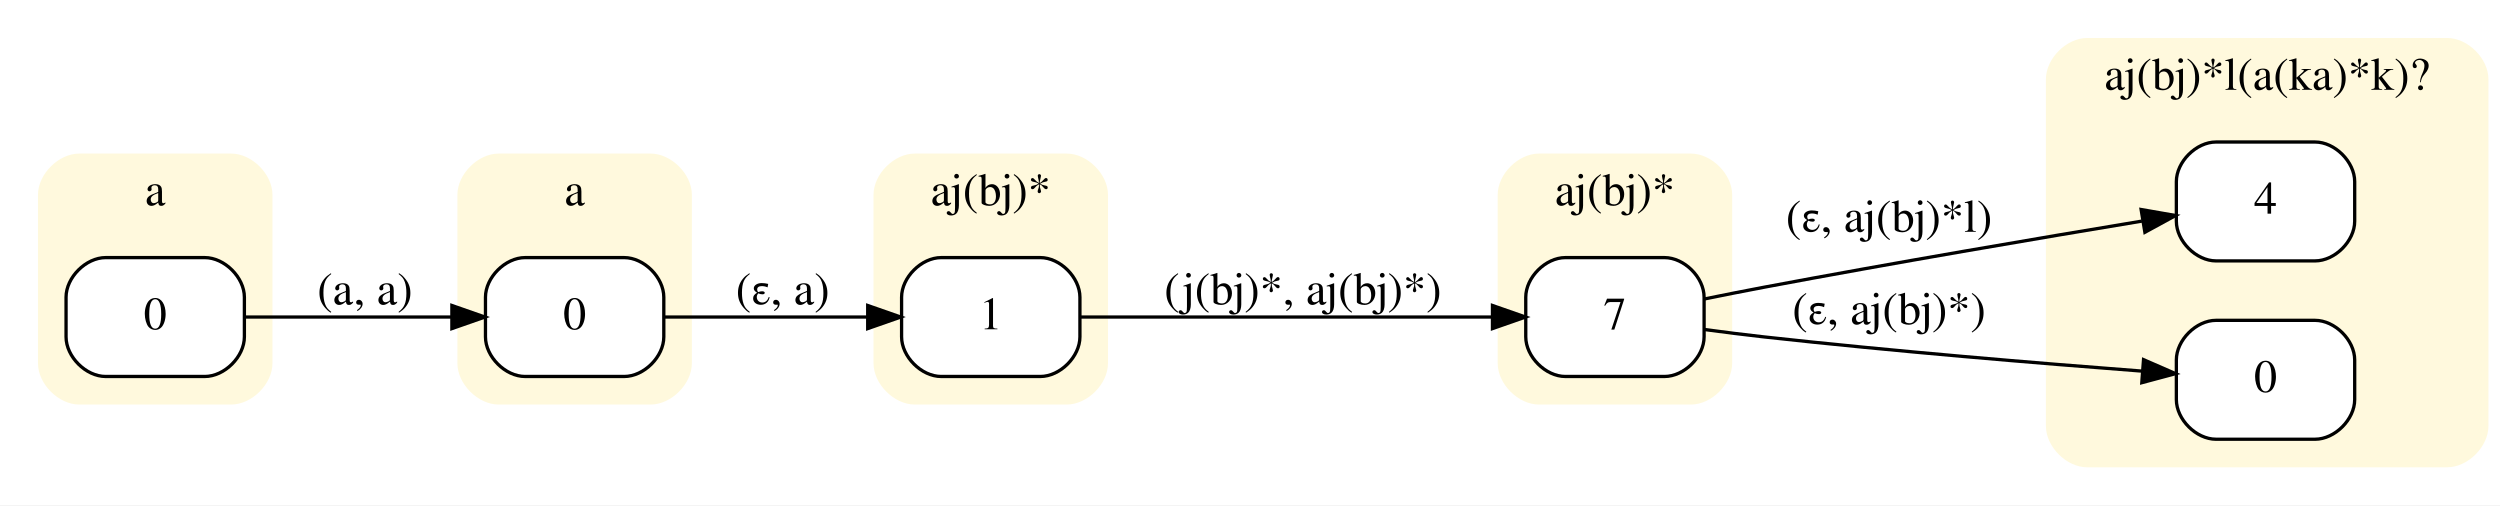
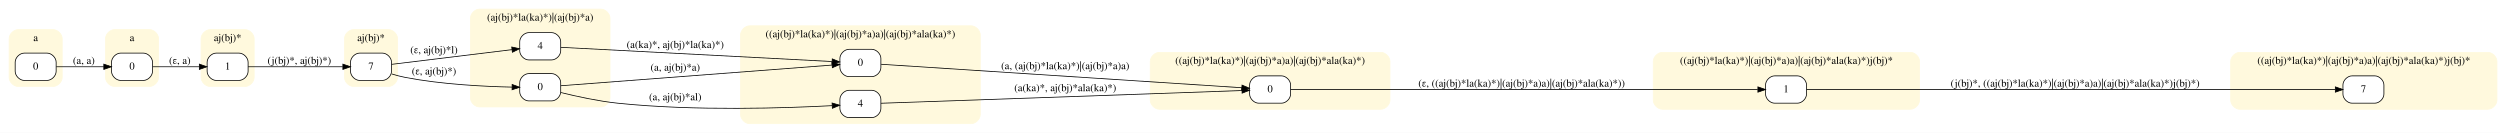
- <svg xmlns="http://www.w3.org/2000/svg" width="757pt" height="153pt" viewBox="0.00 0.00 757.00 153.00">
-   <g id="graph0" class="graph" transform="scale(1 1) rotate(0) translate(4 149)">
-     <polygon fill="white" stroke="transparent" points="-4,4 -4,-149 753,-149 753,4 -4,4" />
+ <svg xmlns="http://www.w3.org/2000/svg" width="3295pt" height="175pt" viewBox="0.00 0.00 3295.00 175.00">
+   <g id="graph0" class="graph" transform="scale(1 1) rotate(0) translate(4 171)">
+     <polygon fill="white" stroke="transparent" points="-4,4 -4,-171 3291,-171 3291,4 -4,4" />
    <g id="clust1" class="cluster">
-       <path fill="#fff9dd" stroke="#fff9dd" d="M20,-27C20,-27 66,-27 66,-27 72,-27 78,-33 78,-39 78,-39 78,-90 78,-90 78,-96 72,-102 66,-102 66,-102 20,-102 20,-102 14,-102 8,-96 8,-90 8,-90 8,-39 8,-39 8,-33 14,-27 20,-27" />
-       <text text-anchor="middle" x="43" y="-86.8" font-family="Times,serif" font-size="14.00">a</text>
+       <path fill="#fff9dd" stroke="#fff9dd" d="M20,-57C20,-57 66,-57 66,-57 72,-57 78,-63 78,-69 78,-69 78,-120 78,-120 78,-126 72,-132 66,-132 66,-132 20,-132 20,-132 14,-132 8,-126 8,-120 8,-120 8,-69 8,-69 8,-63 14,-57 20,-57" />
+       <text text-anchor="middle" x="43" y="-116.8" font-family="Times,serif" font-size="14.00">a</text>
    </g>
    <g id="clust2" class="cluster">
-       <path fill="#fff9dd" stroke="#fff9dd" d="M147,-27C147,-27 193,-27 193,-27 199,-27 205,-33 205,-39 205,-39 205,-90 205,-90 205,-96 199,-102 193,-102 193,-102 147,-102 147,-102 141,-102 135,-96 135,-90 135,-90 135,-39 135,-39 135,-33 141,-27 147,-27" />
-       <text text-anchor="middle" x="170" y="-86.8" font-family="Times,serif" font-size="14.00">a</text>
+       <path fill="#fff9dd" stroke="#fff9dd" d="M147,-57C147,-57 193,-57 193,-57 199,-57 205,-63 205,-69 205,-69 205,-120 205,-120 205,-126 199,-132 193,-132 193,-132 147,-132 147,-132 141,-132 135,-126 135,-120 135,-120 135,-69 135,-69 135,-63 141,-57 147,-57" />
+       <text text-anchor="middle" x="170" y="-116.8" font-family="Times,serif" font-size="14.00">a</text>
    </g>
    <g id="clust3" class="cluster">
-       <path fill="#fff9dd" stroke="#fff9dd" d="M273,-27C273,-27 319,-27 319,-27 325,-27 331,-33 331,-39 331,-39 331,-90 331,-90 331,-96 325,-102 319,-102 319,-102 273,-102 273,-102 267,-102 261,-96 261,-90 261,-90 261,-39 261,-39 261,-33 267,-27 273,-27" />
-       <text text-anchor="middle" x="296" y="-86.8" font-family="Times,serif" font-size="14.00">aj(bj)*</text>
+       <path fill="#fff9dd" stroke="#fff9dd" d="M273,-57C273,-57 319,-57 319,-57 325,-57 331,-63 331,-69 331,-69 331,-120 331,-120 331,-126 325,-132 319,-132 319,-132 273,-132 273,-132 267,-132 261,-126 261,-120 261,-120 261,-69 261,-69 261,-63 267,-57 273,-57" />
+       <text text-anchor="middle" x="296" y="-116.8" font-family="Times,serif" font-size="14.00">aj(bj)*</text>
    </g>
    <g id="clust4" class="cluster">
-       <path fill="#fff9dd" stroke="#fff9dd" d="M462,-27C462,-27 508,-27 508,-27 514,-27 520,-33 520,-39 520,-39 520,-90 520,-90 520,-96 514,-102 508,-102 508,-102 462,-102 462,-102 456,-102 450,-96 450,-90 450,-90 450,-39 450,-39 450,-33 456,-27 462,-27" />
-       <text text-anchor="middle" x="485" y="-86.8" font-family="Times,serif" font-size="14.00">aj(bj)*</text>
+       <path fill="#fff9dd" stroke="#fff9dd" d="M462,-57C462,-57 508,-57 508,-57 514,-57 520,-63 520,-69 520,-69 520,-120 520,-120 520,-126 514,-132 508,-132 508,-132 462,-132 462,-132 456,-132 450,-126 450,-120 450,-120 450,-69 450,-69 450,-63 456,-57 462,-57" />
+       <text text-anchor="middle" x="485" y="-116.8" font-family="Times,serif" font-size="14.00">aj(bj)*</text>
    </g>
    <g id="clust5" class="cluster">
-       <path fill="#fff9dd" stroke="#fff9dd" d="M628,-8C628,-8 737,-8 737,-8 743,-8 749,-14 749,-20 749,-20 749,-125 749,-125 749,-131 743,-137 737,-137 737,-137 628,-137 628,-137 622,-137 616,-131 616,-125 616,-125 616,-20 616,-20 616,-14 622,-8 628,-8" />
-       <text text-anchor="middle" x="682.5" y="-121.8" font-family="Times,serif" font-size="14.00">aj(bj)*l(a(ka)*k)?</text>
+       <path fill="#fff9dd" stroke="#fff9dd" d="M628,-30C628,-30 788,-30 788,-30 794,-30 800,-36 800,-42 800,-42 800,-147 800,-147 800,-153 794,-159 788,-159 788,-159 628,-159 628,-159 622,-159 616,-153 616,-147 616,-147 616,-42 616,-42 616,-36 622,-30 628,-30" />
+       <text text-anchor="middle" x="708" y="-143.8" font-family="Times,serif" font-size="14.00">(aj(bj)*la(ka)*)|(aj(bj)*a)</text>
+     </g>
+     <g id="clust6" class="cluster">
+       <path fill="#fff9dd" stroke="#fff9dd" d="M984,-8C984,-8 1276,-8 1276,-8 1282,-8 1288,-14 1288,-20 1288,-20 1288,-125 1288,-125 1288,-131 1282,-137 1276,-137 1276,-137 984,-137 984,-137 978,-137 972,-131 972,-125 972,-125 972,-20 972,-20 972,-14 978,-8 984,-8" />
+       <text text-anchor="middle" x="1130" y="-121.8" font-family="Times,serif" font-size="14.00">((aj(bj)*la(ka)*)|(aj(bj)*a)a)|(aj(bj)*ala(ka)*)</text>
+     </g>
+     <g id="clust7" class="cluster">
+       <path fill="#fff9dd" stroke="#fff9dd" d="M1524,-27C1524,-27 1816,-27 1816,-27 1822,-27 1828,-33 1828,-39 1828,-39 1828,-90 1828,-90 1828,-96 1822,-102 1816,-102 1816,-102 1524,-102 1524,-102 1518,-102 1512,-96 1512,-90 1512,-90 1512,-39 1512,-39 1512,-33 1518,-27 1524,-27" />
+       <text text-anchor="middle" x="1670" y="-86.8" font-family="Times,serif" font-size="14.00">((aj(bj)*la(ka)*)|(aj(bj)*a)a)|(aj(bj)*ala(ka)*)</text>
+     </g>
+     <g id="clust8" class="cluster">
+       <path fill="#fff9dd" stroke="#fff9dd" d="M2187,-27C2187,-27 2514,-27 2514,-27 2520,-27 2526,-33 2526,-39 2526,-39 2526,-90 2526,-90 2526,-96 2520,-102 2514,-102 2514,-102 2187,-102 2187,-102 2181,-102 2175,-96 2175,-90 2175,-90 2175,-39 2175,-39 2175,-33 2181,-27 2187,-27" />
+       <text text-anchor="middle" x="2350.5" y="-86.8" font-family="Times,serif" font-size="14.00">((aj(bj)*la(ka)*)|(aj(bj)*a)a)|(aj(bj)*ala(ka)*)j(bj)*</text>
+     </g>
+     <g id="clust9" class="cluster">
+       <path fill="#fff9dd" stroke="#fff9dd" d="M2948,-27C2948,-27 3275,-27 3275,-27 3281,-27 3287,-33 3287,-39 3287,-39 3287,-90 3287,-90 3287,-96 3281,-102 3275,-102 3275,-102 2948,-102 2948,-102 2942,-102 2936,-96 2936,-90 2936,-90 2936,-39 2936,-39 2936,-33 2942,-27 2948,-27" />
+       <text text-anchor="middle" x="3111.5" y="-86.8" font-family="Times,serif" font-size="14.00">((aj(bj)*la(ka)*)|(aj(bj)*a)a)|(aj(bj)*ala(ka)*)j(bj)*</text>
    </g>
    <g id="node1" class="node">
-       <path fill="#ffffff" stroke="black" d="M58,-71C58,-71 28,-71 28,-71 22,-71 16,-65 16,-59 16,-59 16,-47 16,-47 16,-41 22,-35 28,-35 28,-35 58,-35 58,-35 64,-35 70,-41 70,-47 70,-47 70,-59 70,-59 70,-65 64,-71 58,-71" />
-       <text text-anchor="middle" x="43" y="-49.3" font-family="Times,serif" font-size="14.00">0</text>
+       <path fill="#ffffff" stroke="black" d="M58,-101C58,-101 28,-101 28,-101 22,-101 16,-95 16,-89 16,-89 16,-77 16,-77 16,-71 22,-65 28,-65 28,-65 58,-65 58,-65 64,-65 70,-71 70,-77 70,-77 70,-89 70,-89 70,-95 64,-101 58,-101" />
+       <text text-anchor="middle" x="43" y="-79.3" font-family="Times,serif" font-size="14.00">0</text>
    </g>
    <g id="node2" class="node">
-       <path fill="#ffffff" stroke="black" d="M185,-71C185,-71 155,-71 155,-71 149,-71 143,-65 143,-59 143,-59 143,-47 143,-47 143,-41 149,-35 155,-35 155,-35 185,-35 185,-35 191,-35 197,-41 197,-47 197,-47 197,-59 197,-59 197,-65 191,-71 185,-71" />
-       <text text-anchor="middle" x="170" y="-49.3" font-family="Times,serif" font-size="14.00">0</text>
+       <path fill="#ffffff" stroke="black" d="M185,-101C185,-101 155,-101 155,-101 149,-101 143,-95 143,-89 143,-89 143,-77 143,-77 143,-71 149,-65 155,-65 155,-65 185,-65 185,-65 191,-65 197,-71 197,-77 197,-77 197,-89 197,-89 197,-95 191,-101 185,-101" />
+       <text text-anchor="middle" x="170" y="-79.3" font-family="Times,serif" font-size="14.00">0</text>
    </g>
    <g id="edge1" class="edge">
-       <path fill="none" stroke="black" d="M70.2,-53C88.37,-53 112.8,-53 132.82,-53" />
-       <polygon fill="black" stroke="black" points="132.83,-56.5 142.83,-53 132.83,-49.5 132.83,-56.5" />
-       <text text-anchor="middle" x="106.5" y="-56.8" font-family="Times,serif" font-size="14.00">(a, a)</text>
+       <path fill="none" stroke="black" d="M70.2,-83C88.37,-83 112.8,-83 132.82,-83" />
+       <polygon fill="black" stroke="black" points="132.83,-86.5 142.83,-83 132.83,-79.5 132.83,-86.5" />
+       <text text-anchor="middle" x="106.5" y="-86.8" font-family="Times,serif" font-size="14.00">(a, a)</text>
    </g>
    <g id="node3" class="node">
-       <path fill="#ffffff" stroke="black" d="M311,-71C311,-71 281,-71 281,-71 275,-71 269,-65 269,-59 269,-59 269,-47 269,-47 269,-41 275,-35 281,-35 281,-35 311,-35 311,-35 317,-35 323,-41 323,-47 323,-47 323,-59 323,-59 323,-65 317,-71 311,-71" />
-       <text text-anchor="middle" x="296" y="-49.3" font-family="Times,serif" font-size="14.00">1</text>
+       <path fill="#ffffff" stroke="black" d="M311,-101C311,-101 281,-101 281,-101 275,-101 269,-95 269,-89 269,-89 269,-77 269,-77 269,-71 275,-65 281,-65 281,-65 311,-65 311,-65 317,-65 323,-71 323,-77 323,-77 323,-89 323,-89 323,-95 317,-101 311,-101" />
+       <text text-anchor="middle" x="296" y="-79.3" font-family="Times,serif" font-size="14.00">1</text>
    </g>
    <g id="edge2" class="edge">
-       <path fill="none" stroke="black" d="M197.3,-53C215.13,-53 238.95,-53 258.61,-53" />
-       <polygon fill="black" stroke="black" points="258.74,-56.5 268.74,-53 258.74,-49.5 258.74,-56.5" />
-       <text text-anchor="middle" x="233" y="-56.8" font-family="Times,serif" font-size="14.00">(ε, a)</text>
+       <path fill="none" stroke="black" d="M197.3,-83C215.13,-83 238.95,-83 258.61,-83" />
+       <polygon fill="black" stroke="black" points="258.74,-86.5 268.74,-83 258.74,-79.5 258.74,-86.5" />
+       <text text-anchor="middle" x="233" y="-86.8" font-family="Times,serif" font-size="14.00">(ε, a)</text>
    </g>
    <g id="node4" class="node">
-       <path fill="#ffffff" stroke="black" d="M500,-71C500,-71 470,-71 470,-71 464,-71 458,-65 458,-59 458,-59 458,-47 458,-47 458,-41 464,-35 470,-35 470,-35 500,-35 500,-35 506,-35 512,-41 512,-47 512,-47 512,-59 512,-59 512,-65 506,-71 500,-71" />
-       <text text-anchor="middle" x="485" y="-49.3" font-family="Times,serif" font-size="14.00">7</text>
+       <path fill="#ffffff" stroke="black" d="M500,-101C500,-101 470,-101 470,-101 464,-101 458,-95 458,-89 458,-89 458,-77 458,-77 458,-71 464,-65 470,-65 470,-65 500,-65 500,-65 506,-65 512,-71 512,-77 512,-77 512,-89 512,-89 512,-95 506,-101 500,-101" />
+       <text text-anchor="middle" x="485" y="-79.3" font-family="Times,serif" font-size="14.00">7</text>
    </g>
    <g id="edge3" class="edge">
-       <path fill="none" stroke="black" d="M323,-53C355.43,-53 411.04,-53 447.67,-53" />
-       <polygon fill="black" stroke="black" points="447.92,-56.5 457.92,-53 447.92,-49.5 447.92,-56.5" />
-       <text text-anchor="middle" x="390.5" y="-56.8" font-family="Times,serif" font-size="14.00">(j(bj)*, aj(bj)*)</text>
+       <path fill="none" stroke="black" d="M323,-83C355.43,-83 411.04,-83 447.67,-83" />
+       <polygon fill="black" stroke="black" points="447.92,-86.5 457.92,-83 447.92,-79.5 447.92,-86.5" />
+       <text text-anchor="middle" x="390.5" y="-86.8" font-family="Times,serif" font-size="14.00">(j(bj)*, aj(bj)*)</text>
    </g>
    <g id="node5" class="node">
-       <path fill="#ffffff" stroke="black" d="M697,-106C697,-106 667,-106 667,-106 661,-106 655,-100 655,-94 655,-94 655,-82 655,-82 655,-76 661,-70 667,-70 667,-70 697,-70 697,-70 703,-70 709,-76 709,-82 709,-82 709,-94 709,-94 709,-100 703,-106 697,-106" />
-       <text text-anchor="middle" x="682" y="-84.3" font-family="Times,serif" font-size="14.00">4</text>
+       <path fill="#ffffff" stroke="black" d="M723,-128C723,-128 693,-128 693,-128 687,-128 681,-122 681,-116 681,-116 681,-104 681,-104 681,-98 687,-92 693,-92 693,-92 723,-92 723,-92 729,-92 735,-98 735,-104 735,-104 735,-116 735,-116 735,-122 729,-128 723,-128" />
+       <text text-anchor="middle" x="708" y="-106.3" font-family="Times,serif" font-size="14.00">4</text>
    </g>
    <g id="edge4" class="edge">
-       <path fill="none" stroke="black" d="M512.03,-58.46C517.93,-59.66 524.18,-60.9 530,-62 569.05,-69.35 613.95,-76.98 644.57,-82.05" />
-       <polygon fill="black" stroke="black" points="644.33,-85.56 654.77,-83.74 645.47,-78.66 644.33,-85.56" />
-       <text text-anchor="middle" x="568" y="-78.8" font-family="Times,serif" font-size="14.00">(ε, aj(bj)*l)</text>
+       <path fill="none" stroke="black" d="M512.22,-86.2C551.6,-91.01 626.13,-100.12 670.7,-105.57" />
+       <polygon fill="black" stroke="black" points="670.46,-109.06 680.81,-106.8 671.31,-102.11 670.46,-109.06" />
+       <text text-anchor="middle" x="568" y="-100.8" font-family="Times,serif" font-size="14.00">(ε, aj(bj)*l)</text>
    </g>
    <g id="node6" class="node">
-       <path fill="#ffffff" stroke="black" d="M697,-52C697,-52 667,-52 667,-52 661,-52 655,-46 655,-40 655,-40 655,-28 655,-28 655,-22 661,-16 667,-16 667,-16 697,-16 697,-16 703,-16 709,-22 709,-28 709,-28 709,-40 709,-40 709,-46 703,-52 697,-52" />
-       <text text-anchor="middle" x="682" y="-30.3" font-family="Times,serif" font-size="14.00">0</text>
+       <path fill="#ffffff" stroke="black" d="M723,-74C723,-74 693,-74 693,-74 687,-74 681,-68 681,-62 681,-62 681,-50 681,-50 681,-44 687,-38 693,-38 693,-38 723,-38 723,-38 729,-38 735,-44 735,-50 735,-50 735,-62 735,-62 735,-68 729,-74 723,-74" />
+       <text text-anchor="middle" x="708" y="-52.3" font-family="Times,serif" font-size="14.00">0</text>
    </g>
    <g id="edge5" class="edge">
-       <path fill="none" stroke="black" d="M512.03,-49.23C517.93,-48.44 524.18,-47.65 530,-47 569.07,-42.66 613.96,-38.96 644.57,-36.63" />
-       <polygon fill="black" stroke="black" points="645.06,-40.1 654.77,-35.86 644.54,-33.12 645.06,-40.1" />
-       <text text-anchor="middle" x="568" y="-50.8" font-family="Times,serif" font-size="14.00">(ε, aj(bj)*)</text>
+       <path fill="none" stroke="black" d="M512.26,-73.54C518.04,-71.77 524.18,-70.12 530,-69 578.19,-59.7 634.93,-56.94 670.93,-56.18" />
+       <polygon fill="black" stroke="black" points="671.02,-59.68 680.95,-56.01 670.9,-52.68 671.02,-59.68" />
+       <text text-anchor="middle" x="568" y="-72.8" font-family="Times,serif" font-size="14.00">(ε, aj(bj)*)</text>
+     </g>
+     <g id="node7" class="node">
+       <path fill="#ffffff" stroke="black" d="M1145,-106C1145,-106 1115,-106 1115,-106 1109,-106 1103,-100 1103,-94 1103,-94 1103,-82 1103,-82 1103,-76 1109,-70 1115,-70 1115,-70 1145,-70 1145,-70 1151,-70 1157,-76 1157,-82 1157,-82 1157,-94 1157,-94 1157,-100 1151,-106 1145,-106" />
+       <text text-anchor="middle" x="1130" y="-84.3" font-family="Times,serif" font-size="14.00">0</text>
+     </g>
+     <g id="edge6" class="edge">
+       <path fill="none" stroke="black" d="M735.27,-108.62C807.53,-104.84 1009.38,-94.27 1092.51,-89.91" />
+       <polygon fill="black" stroke="black" points="1092.93,-93.39 1102.74,-89.38 1092.57,-86.4 1092.93,-93.39" />
+       <text text-anchor="middle" x="886" y="-107.8" font-family="Times,serif" font-size="14.00">(a(ka)*, aj(bj)*la(ka)*)</text>
+     </g>
+     <g id="edge8" class="edge">
+       <path fill="none" stroke="black" d="M735.27,-58C807.61,-63.51 1009.79,-78.92 1092.76,-85.24" />
+       <polygon fill="black" stroke="black" points="1092.5,-88.73 1102.74,-86 1093.03,-81.75 1092.5,-88.73" />
+       <text text-anchor="middle" x="886" y="-77.8" font-family="Times,serif" font-size="14.00">(a, aj(bj)*a)</text>
+     </g>
+     <g id="node8" class="node">
+       <path fill="#ffffff" stroke="black" d="M1145,-52C1145,-52 1115,-52 1115,-52 1109,-52 1103,-46 1103,-40 1103,-40 1103,-28 1103,-28 1103,-22 1109,-16 1115,-16 1115,-16 1145,-16 1145,-16 1151,-16 1157,-22 1157,-28 1157,-28 1157,-40 1157,-40 1157,-46 1151,-52 1145,-52" />
+       <text text-anchor="middle" x="1130" y="-30.3" font-family="Times,serif" font-size="14.00">4</text>
+     </g>
+     <g id="edge7" class="edge">
+       <path fill="none" stroke="black" d="M735.35,-49C755.6,-43.99 784.35,-37.68 810,-35 912.11,-24.34 1033.6,-28.59 1092.87,-31.75" />
+       <polygon fill="black" stroke="black" points="1092.68,-35.25 1102.85,-32.3 1093.06,-28.26 1092.68,-35.25" />
+       <text text-anchor="middle" x="886" y="-38.8" font-family="Times,serif" font-size="14.00">(a, aj(bj)*al)</text>
+     </g>
+     <g id="node9" class="node">
+       <path fill="#ffffff" stroke="black" d="M1685,-71C1685,-71 1655,-71 1655,-71 1649,-71 1643,-65 1643,-59 1643,-59 1643,-47 1643,-47 1643,-41 1649,-35 1655,-35 1655,-35 1685,-35 1685,-35 1691,-35 1697,-41 1697,-47 1697,-47 1697,-59 1697,-59 1697,-65 1691,-71 1685,-71" />
+       <text text-anchor="middle" x="1670" y="-49.3" font-family="Times,serif" font-size="14.00">0</text>
+     </g>
+     <g id="edge9" class="edge">
+       <path fill="none" stroke="black" d="M1157.31,-86.29C1245.54,-80.55 1531.02,-61.98 1632.65,-55.36" />
+       <polygon fill="black" stroke="black" points="1632.99,-58.85 1642.74,-54.71 1632.53,-51.87 1632.99,-58.85" />
+       <text text-anchor="middle" x="1400" y="-79.8" font-family="Times,serif" font-size="14.00">(a, (aj(bj)*la(ka)*)|(aj(bj)*a)a)</text>
+     </g>
+     <g id="edge10" class="edge">
+       <path fill="none" stroke="black" d="M1157.09,-34.91C1217.66,-37.01 1372.54,-42.41 1502,-47 1547,-48.6 1598.82,-50.46 1632.65,-51.68" />
+       <polygon fill="black" stroke="black" points="1632.85,-55.19 1642.97,-52.06 1633.1,-48.2 1632.85,-55.19" />
+       <text text-anchor="middle" x="1400" y="-50.8" font-family="Times,serif" font-size="14.00">(a(ka)*, aj(bj)*ala(ka)*)</text>
+     </g>
+     <g id="node10" class="node">
+       <path fill="#ffffff" stroke="black" d="M2365,-71C2365,-71 2335,-71 2335,-71 2329,-71 2323,-65 2323,-59 2323,-59 2323,-47 2323,-47 2323,-41 2329,-35 2335,-35 2335,-35 2365,-35 2365,-35 2371,-35 2377,-41 2377,-47 2377,-47 2377,-59 2377,-59 2377,-65 2371,-71 2365,-71" />
+       <text text-anchor="middle" x="2350" y="-49.3" font-family="Times,serif" font-size="14.00">1</text>
+     </g>
+     <g id="edge11" class="edge">
+       <path fill="none" stroke="black" d="M1697.16,-53C1801.93,-53 2191.36,-53 2312.68,-53" />
+       <polygon fill="black" stroke="black" points="2312.92,-56.5 2322.92,-53 2312.91,-49.5 2312.92,-56.5" />
+       <text text-anchor="middle" x="2001.5" y="-56.8" font-family="Times,serif" font-size="14.00">(ε, ((aj(bj)*la(ka)*)|(aj(bj)*a)a)|(aj(bj)*ala(ka)*))</text>
+     </g>
+     <g id="node11" class="node">
+       <path fill="#ffffff" stroke="black" d="M3126,-71C3126,-71 3096,-71 3096,-71 3090,-71 3084,-65 3084,-59 3084,-59 3084,-47 3084,-47 3084,-41 3090,-35 3096,-35 3096,-35 3126,-35 3126,-35 3132,-35 3138,-41 3138,-47 3138,-47 3138,-59 3138,-59 3138,-65 3132,-71 3126,-71" />
+       <text text-anchor="middle" x="3111" y="-49.3" font-family="Times,serif" font-size="14.00">7</text>
+     </g>
+     <g id="edge12" class="edge">
+       <path fill="none" stroke="black" d="M2377.13,-53C2490.71,-53 2941.8,-53 3073.64,-53" />
+       <polygon fill="black" stroke="black" points="3073.98,-56.5 3083.98,-53 3073.98,-49.5 3073.98,-56.5" />
+       <text text-anchor="middle" x="2731" y="-56.8" font-family="Times,serif" font-size="14.00">(j(bj)*, ((aj(bj)*la(ka)*)|(aj(bj)*a)a)|(aj(bj)*ala(ka)*)j(bj)*)</text>
    </g>
  </g>
</svg>
